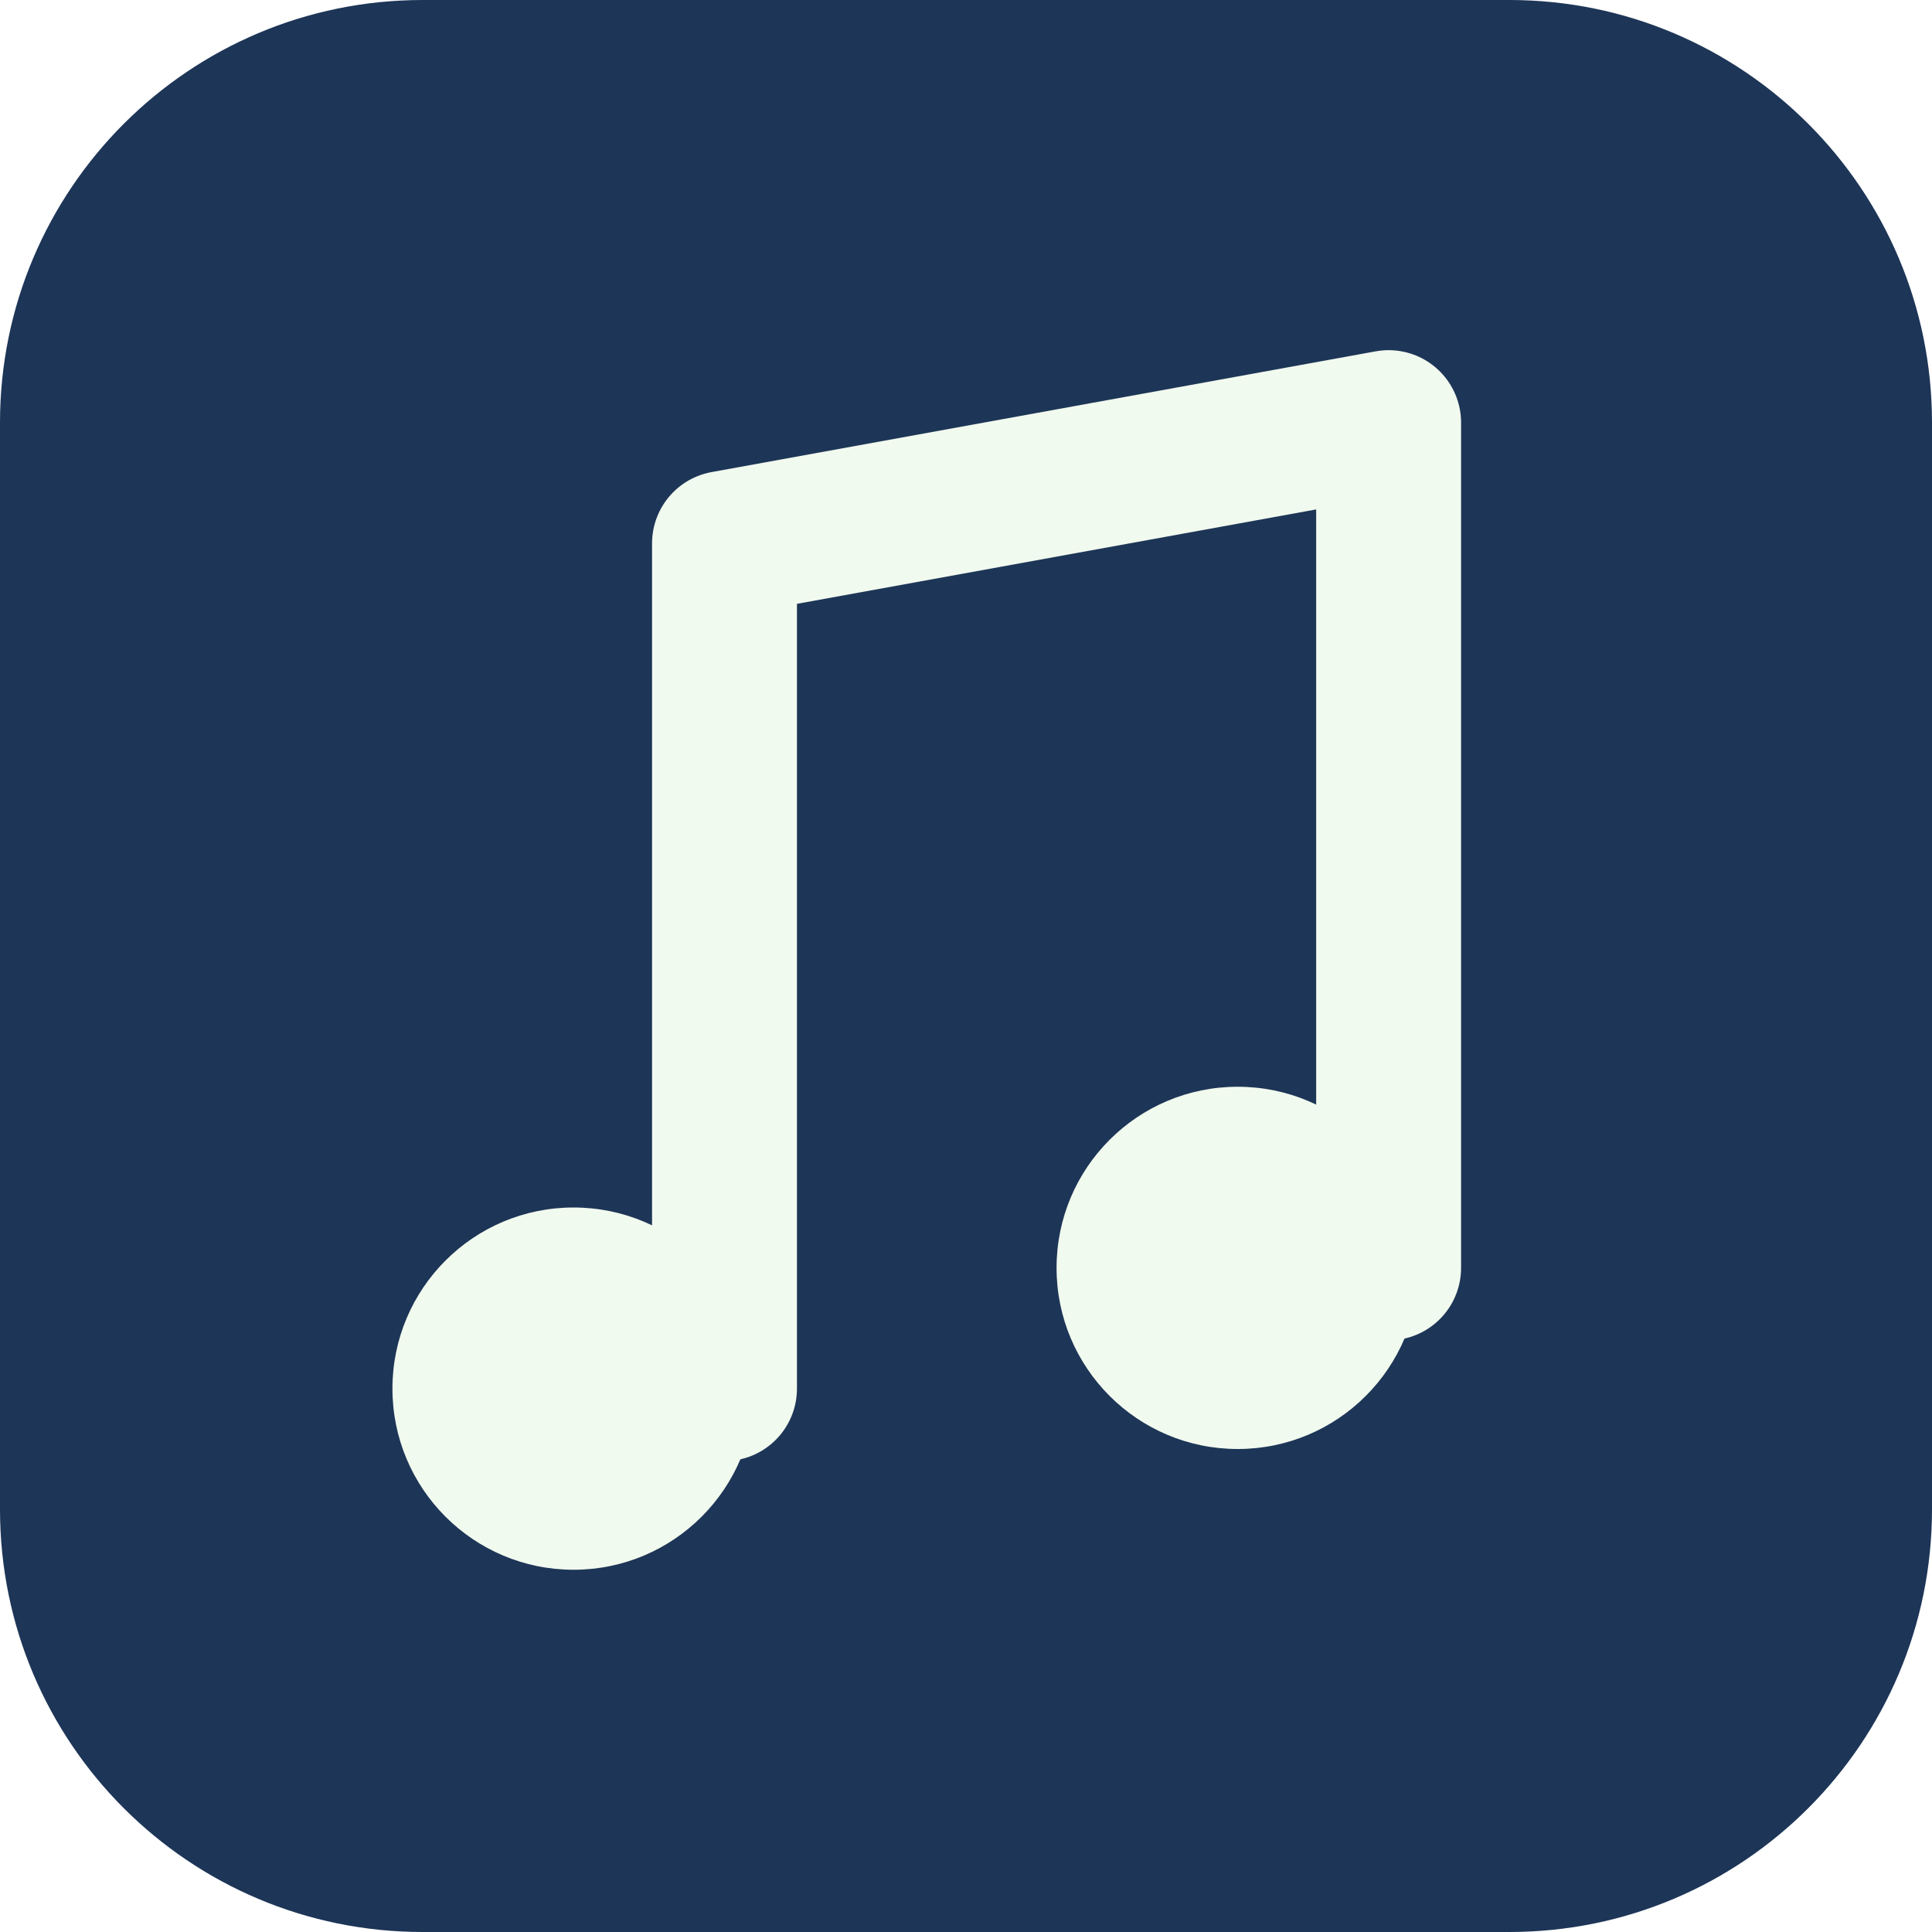
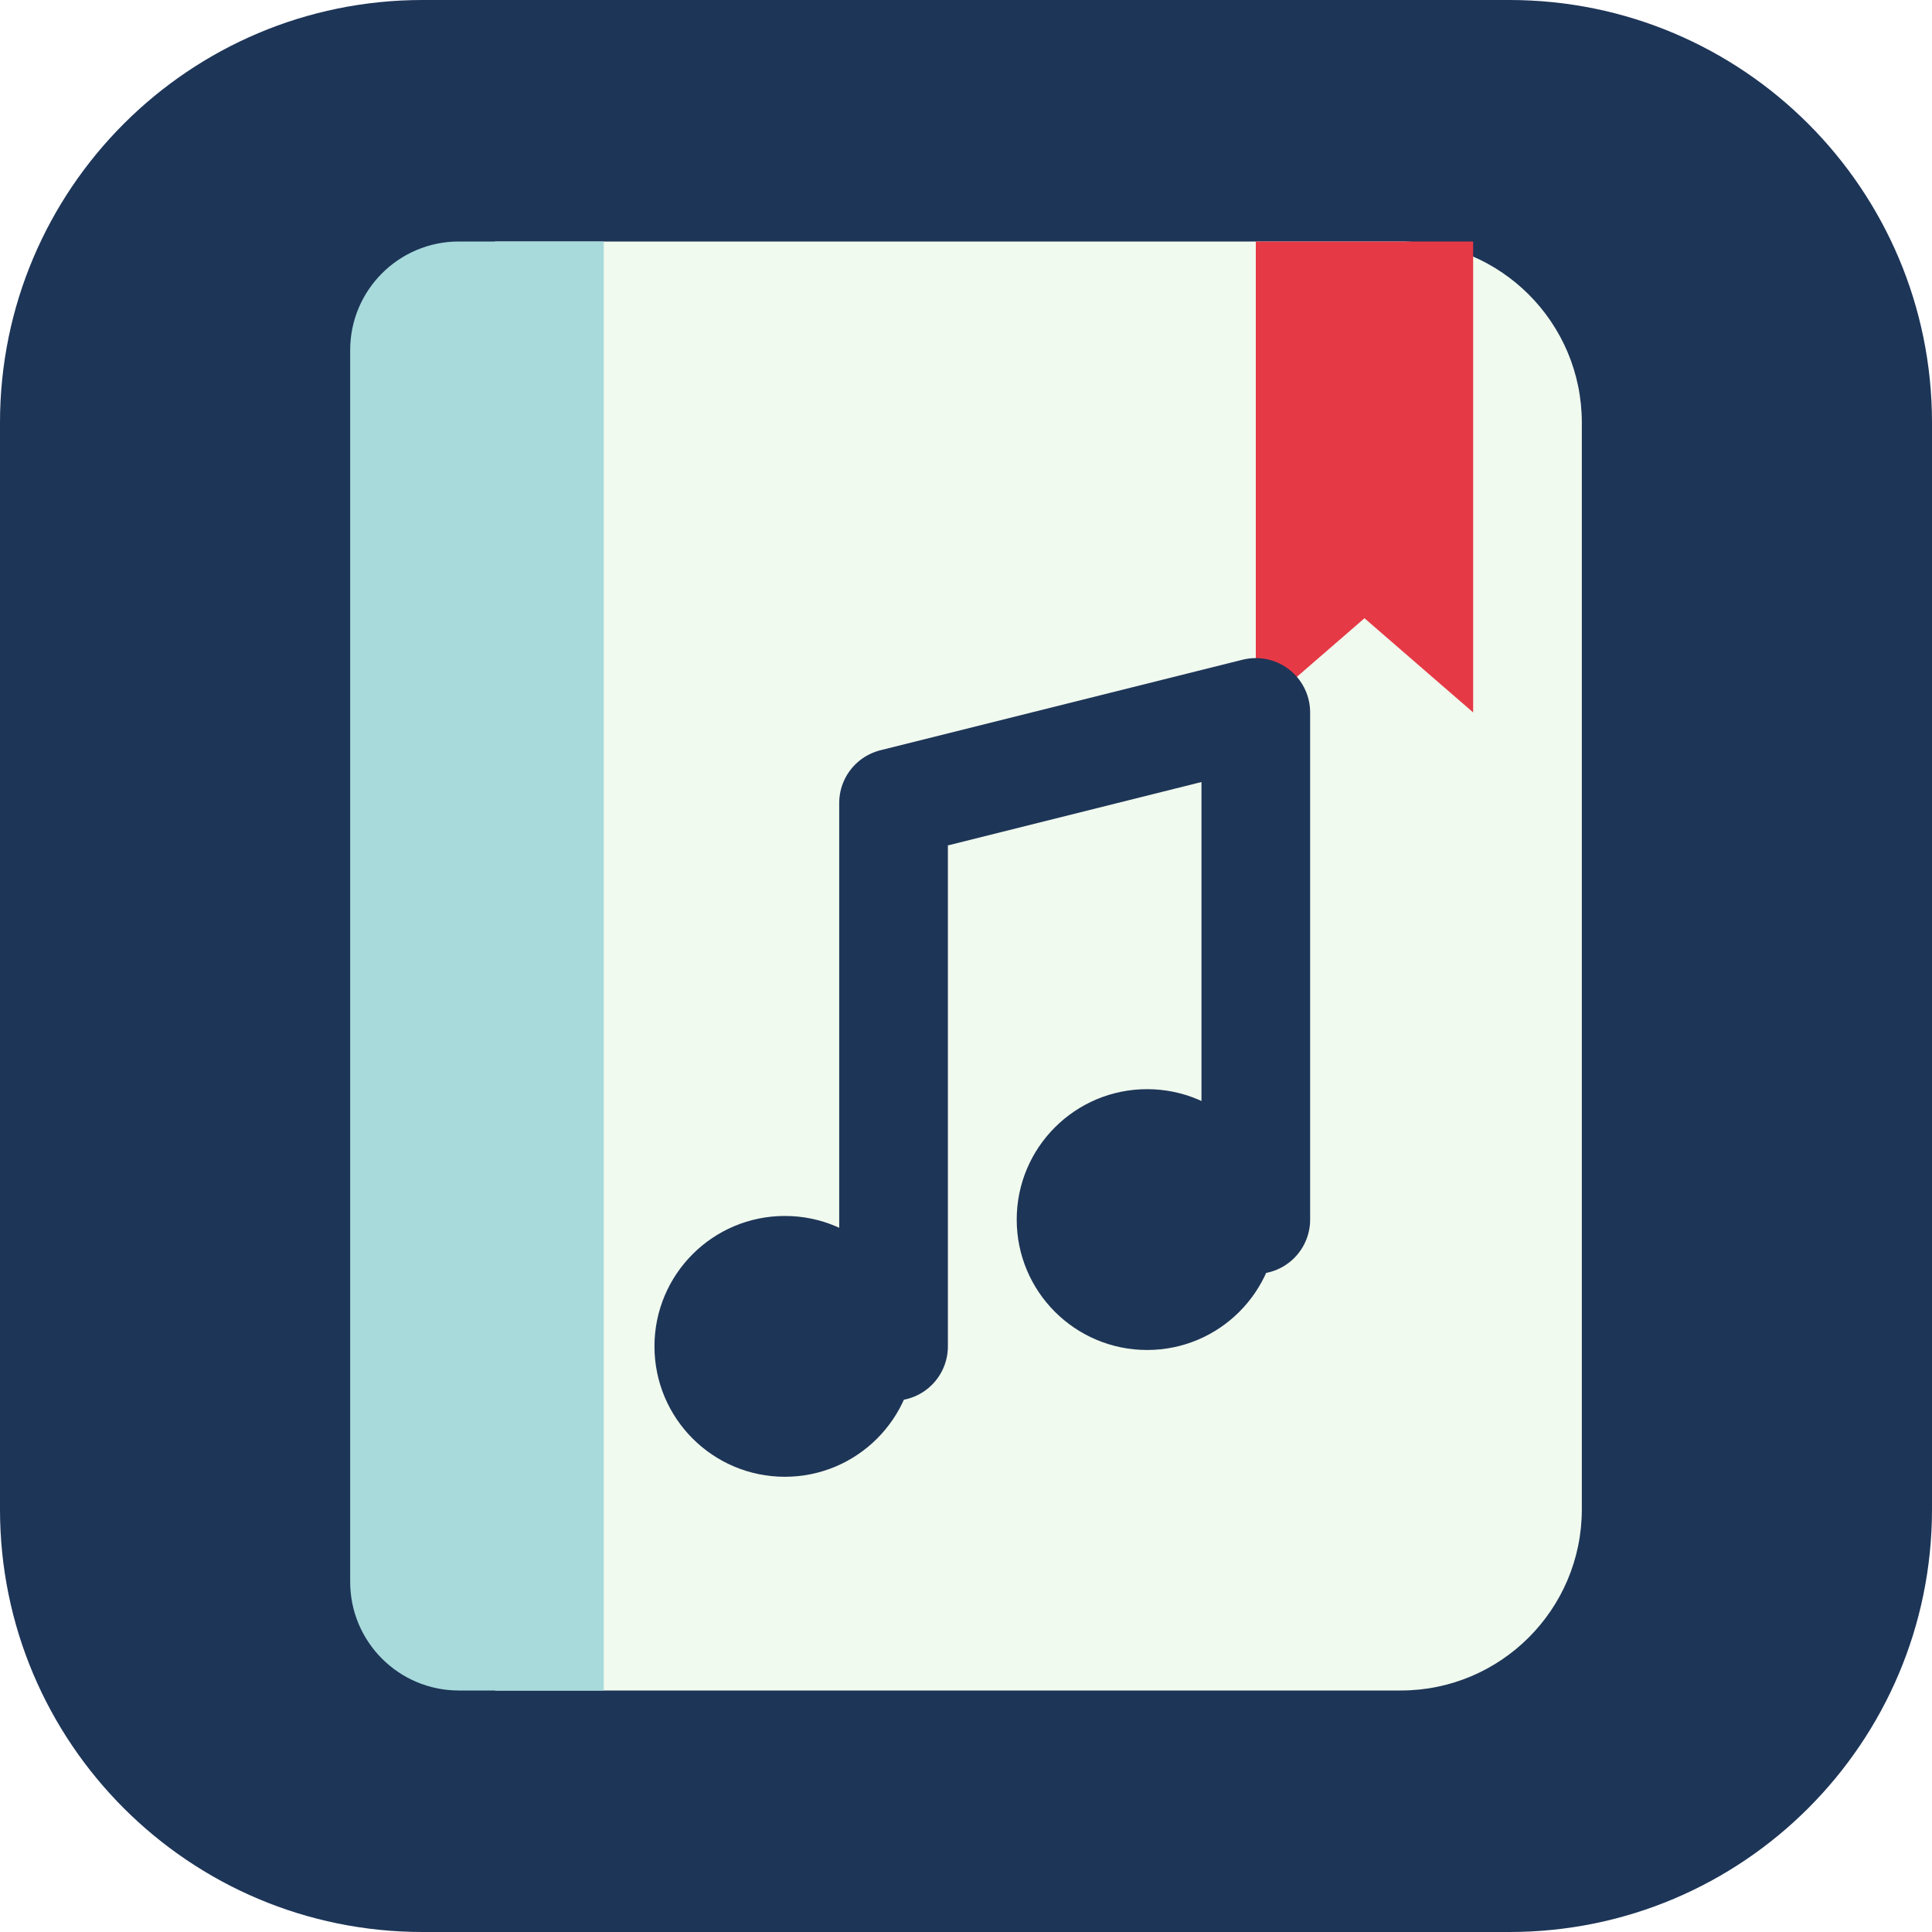
- <svg xmlns="http://www.w3.org/2000/svg" viewBox="0 0 32 32">
-   <rect width="32" height="32" rx="7" fill="#1d3557" />
-   <path d="M12 23V9l11-2v14" fill="none" stroke="#f1faee" stroke-width="2.4" stroke-linecap="round" stroke-linejoin="round" />
-   <circle cx="9.5" cy="23" r="3" fill="#f1faee" />
-   <circle cx="20.5" cy="21" r="3" fill="#f1faee" />
+ <svg xmlns="http://www.w3.org/2000/svg" viewBox="0 0 64 64">
+   <rect width="64" height="64" rx="14" fill="#1d3557" />
+   <g transform="translate(32 32) scale(1.2) translate(-32 -32)">
+     <path d="M19 12h25a5 5 0 0 1 5 5v30a5 5 0 0 1-5 5H19z" fill="#f1faee" />
+     <path d="M15 15a3 3 0 0 1 3-3h4v40h-4a3 3 0 0 1-3-3z" fill="#a8dadc" />
+     <path d="M40 12v13l3-2.6 3 2.6V12z" fill="#e63946" />
+     <path d="M30 42.5V27.5l10-2.5v14" fill="none" stroke="#1d3557" stroke-width="3" stroke-linecap="round" stroke-linejoin="round" />
+     <circle cx="27" cy="42.5" r="3.6" fill="#1d3557" />
+     <circle cx="37" cy="39" r="3.6" fill="#1d3557" />
+   </g>
</svg>
